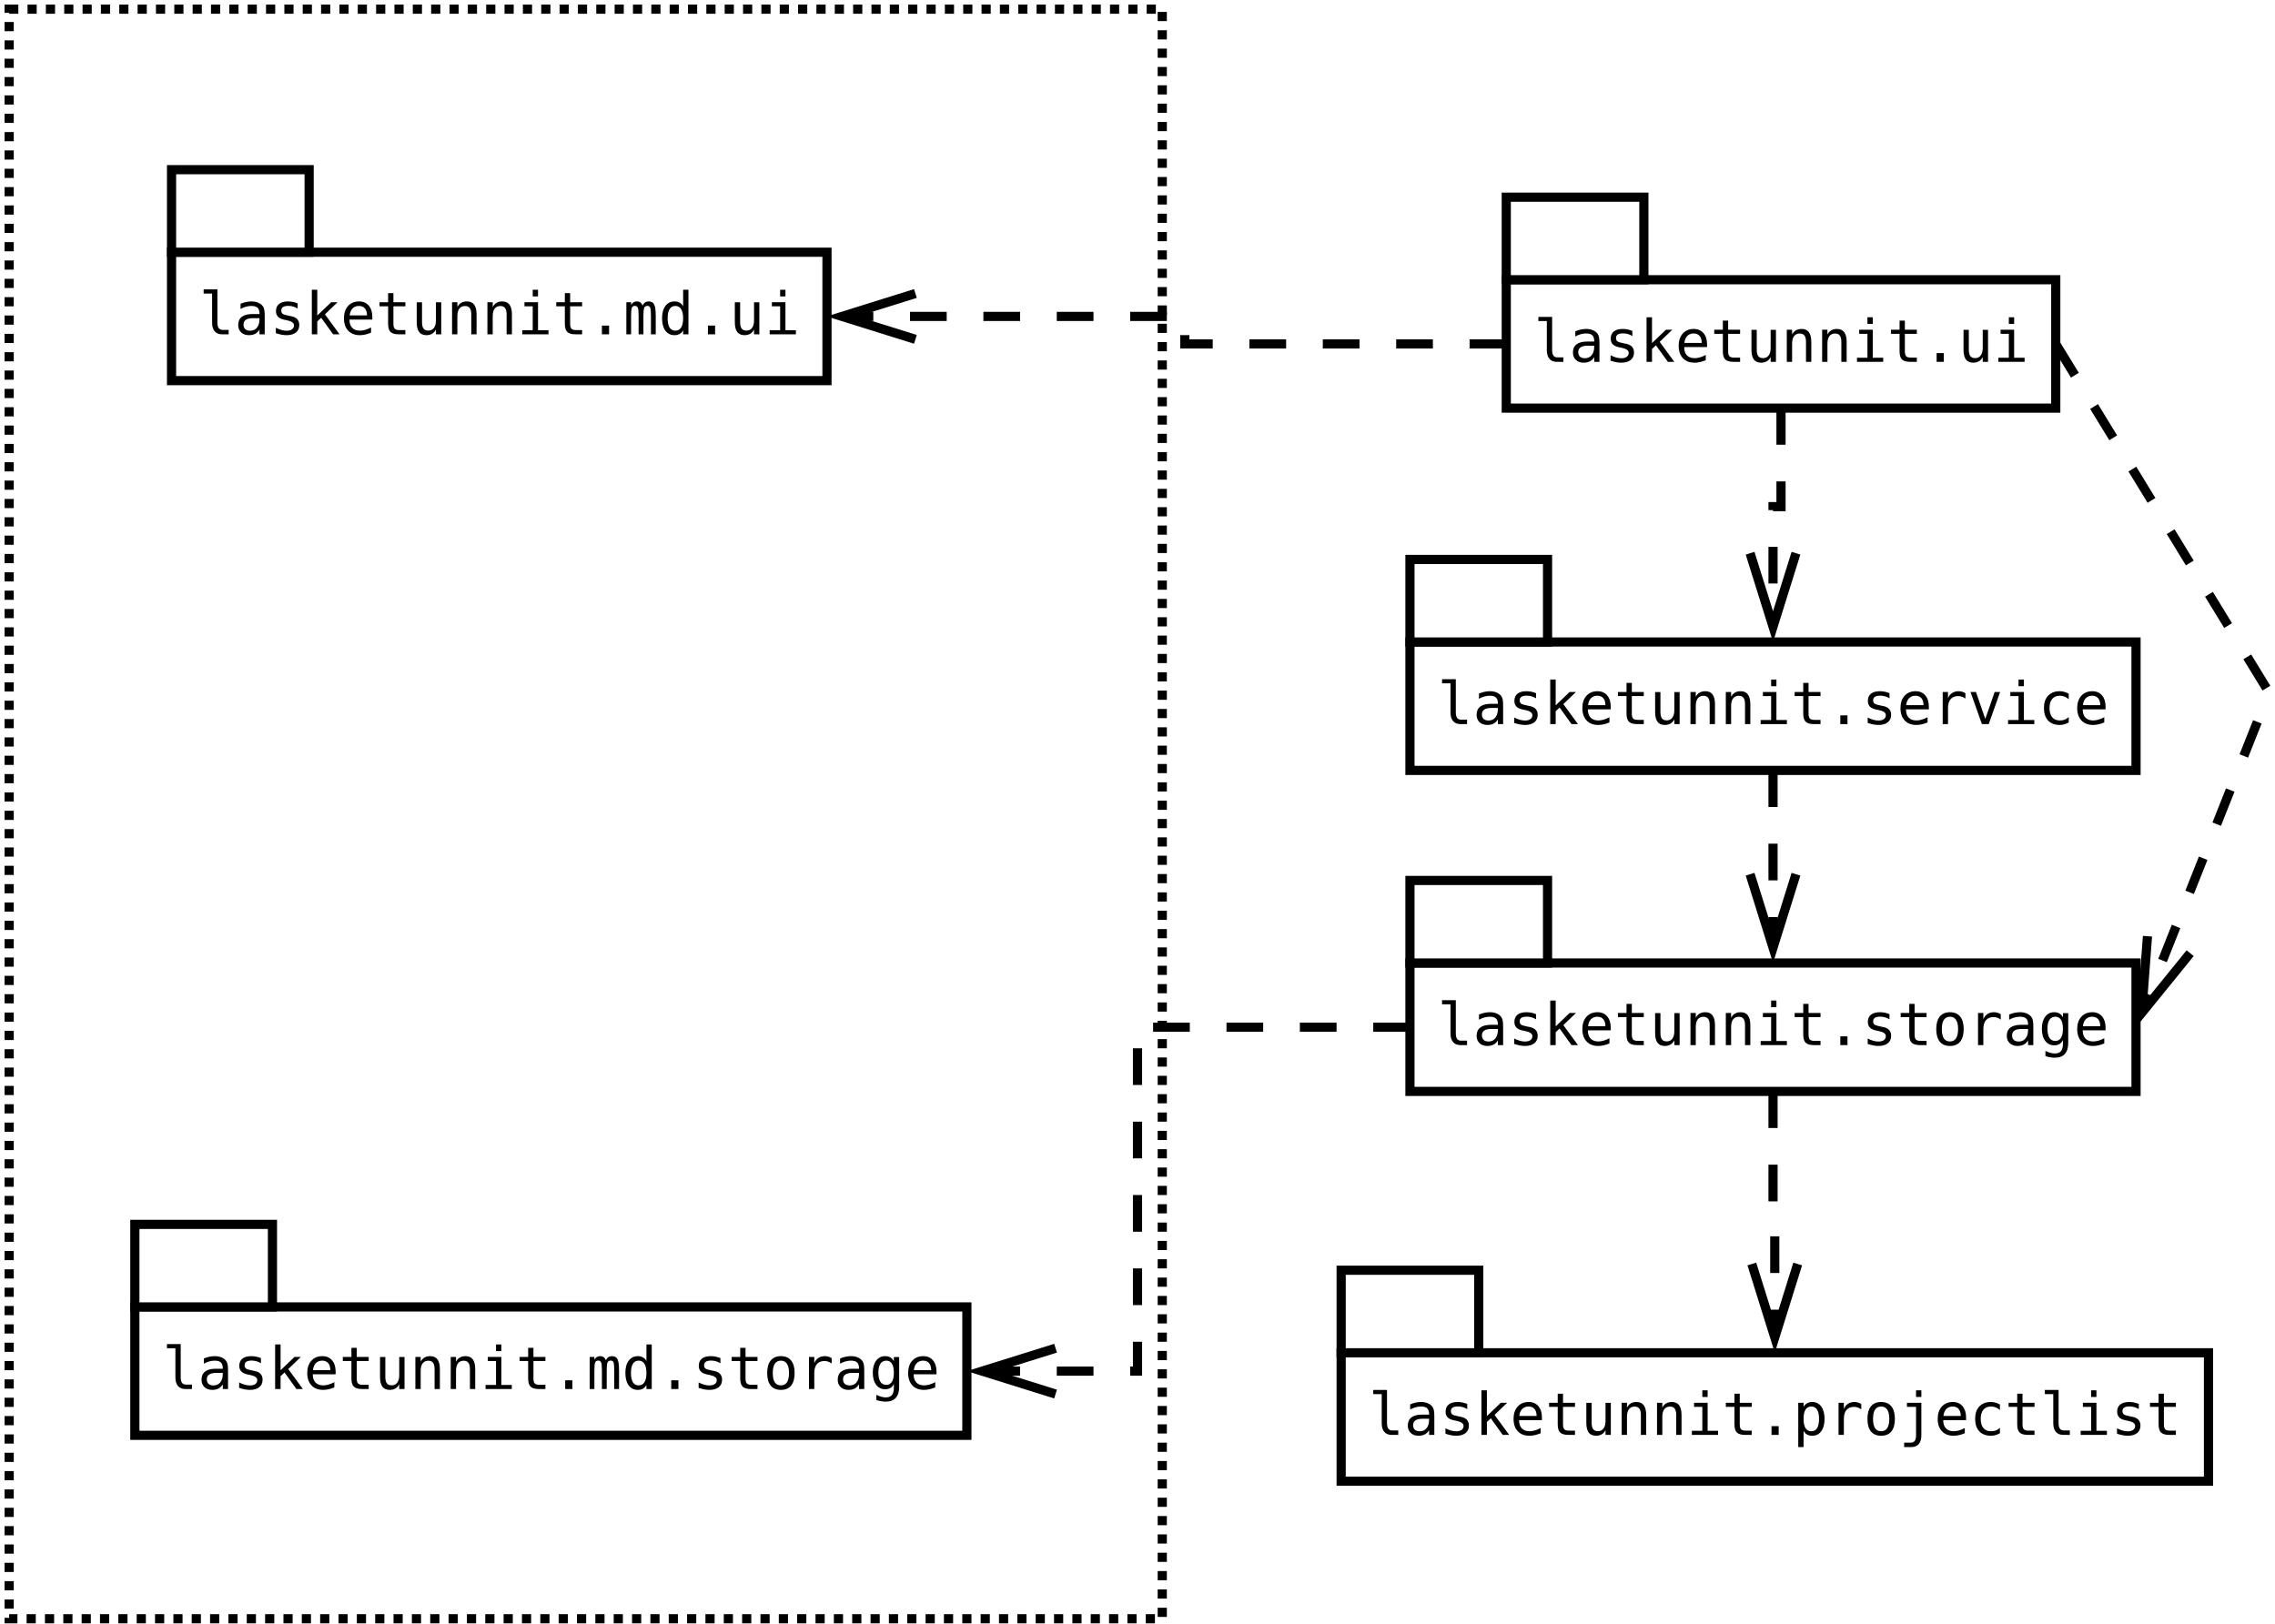
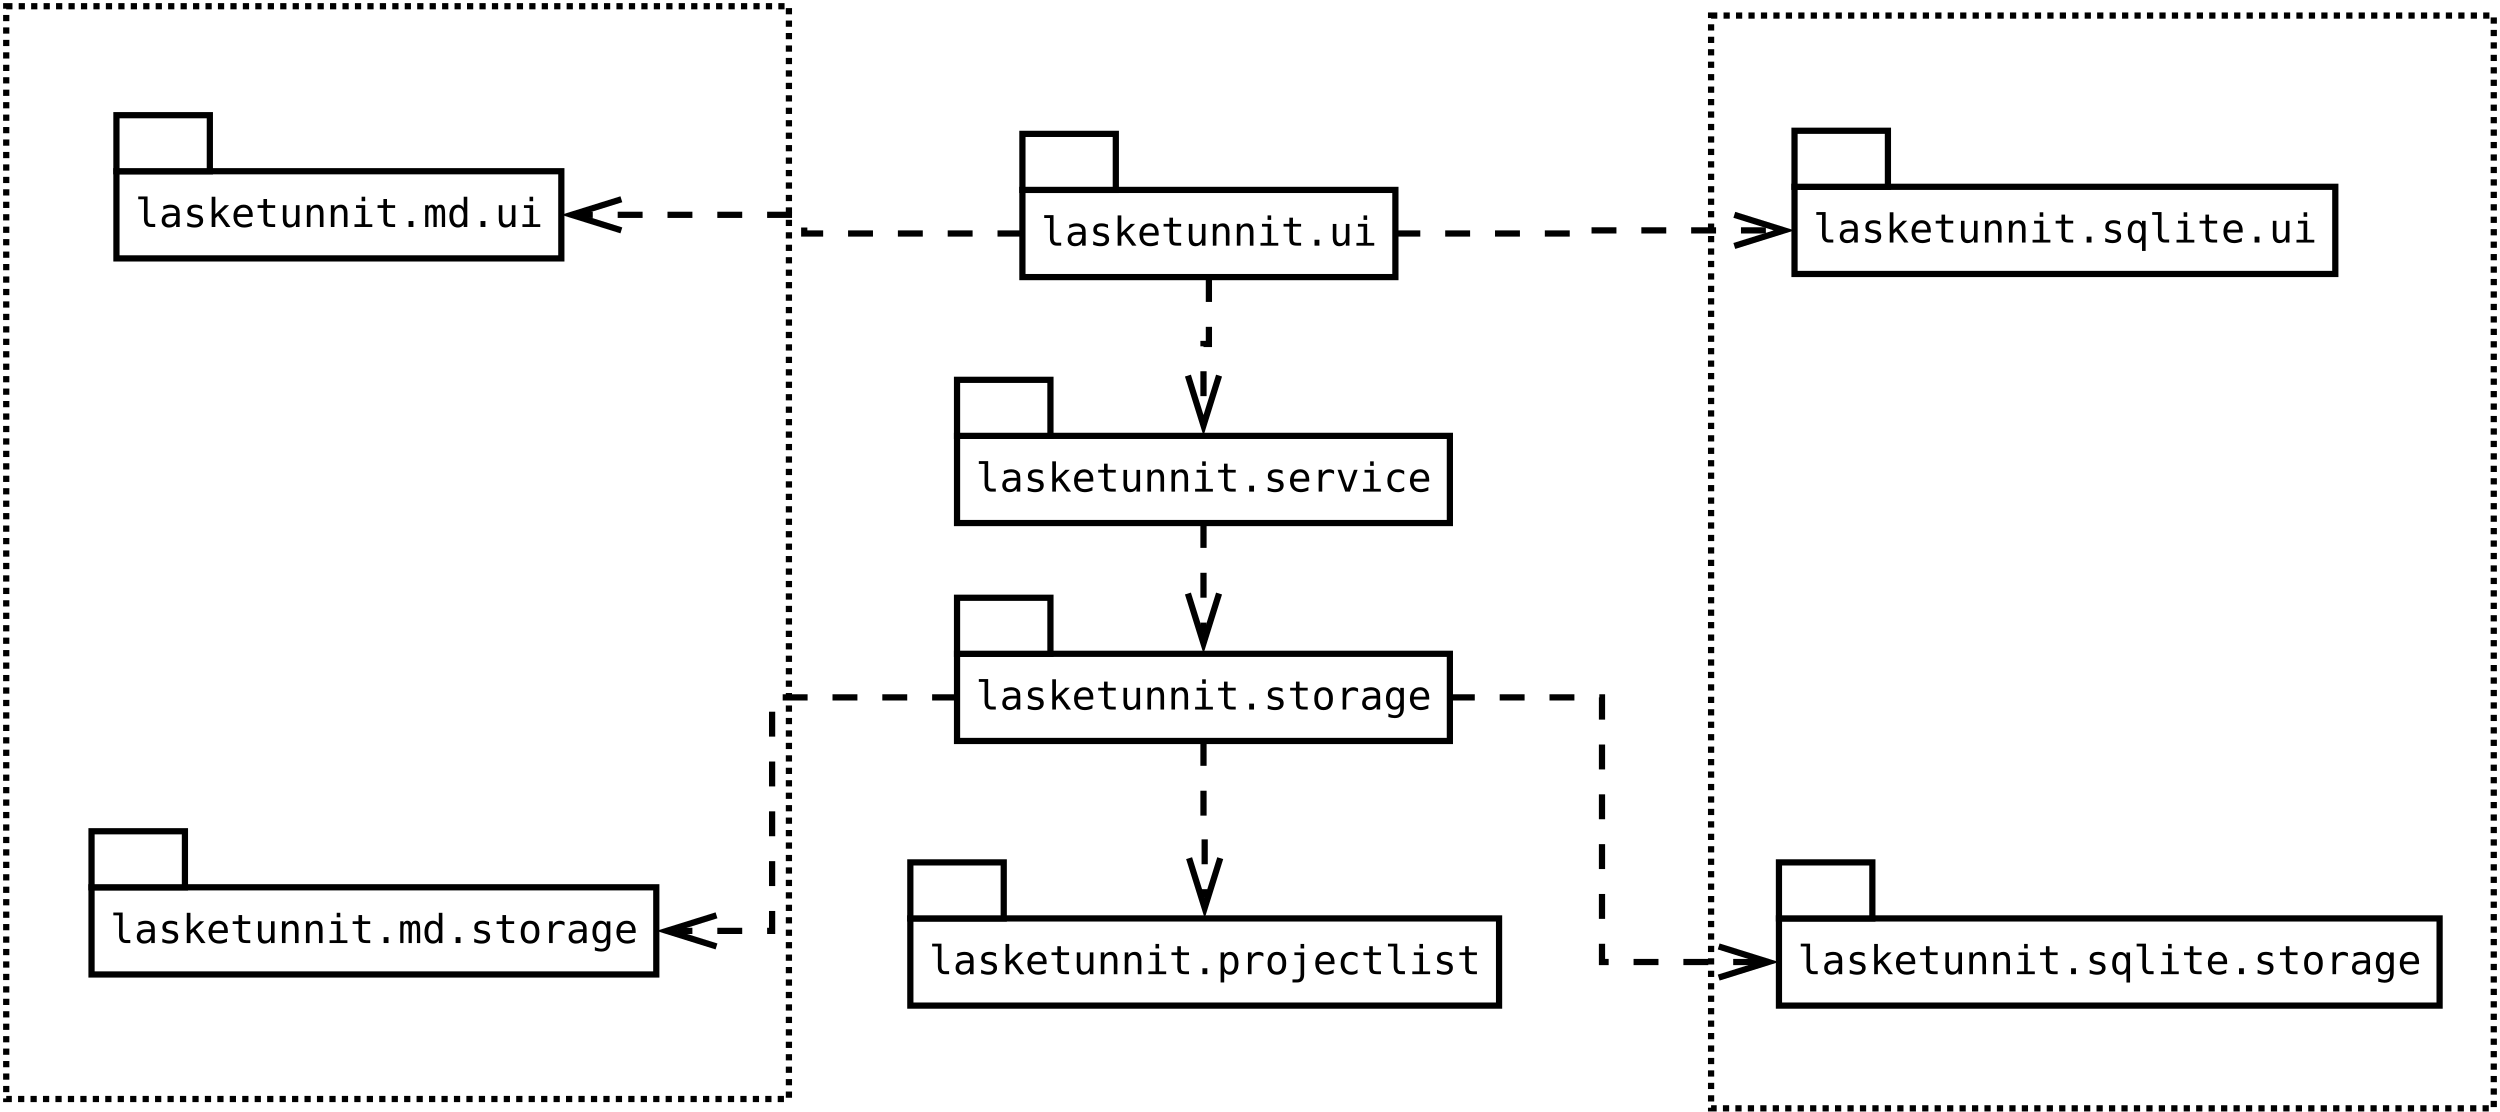
- <svg xmlns="http://www.w3.org/2000/svg" xmlns:xlink="http://www.w3.org/1999/xlink" width="496pt" height="354pt" viewBox="0 0 496 354" version="1.1">
+ <svg xmlns="http://www.w3.org/2000/svg" xmlns:xlink="http://www.w3.org/1999/xlink" width="803pt" height="357pt" viewBox="0 0 803 357" version="1.1">
  <defs>
    <g>
      <symbol overflow="visible" id="glyph0-0">
        <path style="stroke:none;" d="M 0.656 2.266 L 0.656 -9.016 L 7.047 -9.016 L 7.047 2.266 Z M 1.375 1.547 L 6.344 1.547 L 6.344 -8.297 L 1.375 -8.297 Z M 1.375 1.547 " />
      </symbol>
      <symbol overflow="visible" id="glyph0-1">
        <path style="stroke:none;" d="M 4 -2.531 C 4 -2.02 4.094 -1.629 4.281 -1.359 C 4.469 -1.098 4.75 -0.969 5.125 -0.969 L 6.453 -0.969 L 6.453 0 L 5 0 C 4.312 0 3.781 -0.219 3.406 -0.656 C 3.031 -1.102 2.844 -1.727 2.844 -2.531 L 2.844 -8.891 L 1 -8.891 L 1 -9.797 L 4 -9.797 Z M 4 -2.531 " />
      </symbol>
      <symbol overflow="visible" id="glyph0-2">
        <path style="stroke:none;" d="M 4.391 -3.516 L 4 -3.516 C 3.332 -3.516 2.828 -3.395 2.484 -3.156 C 2.148 -2.926 1.984 -2.578 1.984 -2.109 C 1.984 -1.691 2.109 -1.363 2.359 -1.125 C 2.617 -0.895 2.973 -0.781 3.422 -0.781 C 4.055 -0.781 4.551 -1 4.906 -1.438 C 5.27 -1.875 5.457 -2.484 5.469 -3.266 L 5.469 -3.516 Z M 6.609 -4 L 6.609 0 L 5.469 0 L 5.469 -1.031 C 5.219 -0.613 4.906 -0.305 4.531 -0.109 C 4.156 0.086 3.703 0.188 3.172 0.188 C 2.461 0.188 1.895 -0.016 1.469 -0.422 C 1.039 -0.828 0.828 -1.363 0.828 -2.031 C 0.828 -2.812 1.086 -3.406 1.609 -3.812 C 2.141 -4.219 2.91 -4.422 3.922 -4.422 L 5.469 -4.422 L 5.469 -4.594 C 5.457 -5.156 5.312 -5.562 5.031 -5.812 C 4.758 -6.062 4.316 -6.188 3.703 -6.188 C 3.305 -6.188 2.906 -6.129 2.5 -6.016 C 2.102 -5.91 1.719 -5.75 1.344 -5.531 L 1.344 -6.672 C 1.77 -6.836 2.176 -6.961 2.562 -7.047 C 2.957 -7.129 3.336 -7.172 3.703 -7.172 C 4.273 -7.172 4.766 -7.082 5.172 -6.906 C 5.586 -6.738 5.926 -6.484 6.188 -6.141 C 6.344 -5.93 6.453 -5.672 6.516 -5.359 C 6.578 -5.055 6.609 -4.602 6.609 -4 Z M 6.609 -4 " />
      </symbol>
      <symbol overflow="visible" id="glyph0-3">
        <path style="stroke:none;" d="M 6.078 -6.75 L 6.078 -5.625 C 5.754 -5.82 5.426 -5.969 5.094 -6.062 C 4.758 -6.156 4.414 -6.203 4.062 -6.203 C 3.539 -6.203 3.148 -6.117 2.891 -5.953 C 2.641 -5.785 2.516 -5.531 2.516 -5.188 C 2.516 -4.875 2.609 -4.641 2.797 -4.484 C 2.992 -4.328 3.473 -4.176 4.234 -4.031 L 4.703 -3.938 C 5.273 -3.832 5.707 -3.617 6 -3.297 C 6.289 -2.973 6.438 -2.551 6.438 -2.031 C 6.438 -1.332 6.191 -0.785 5.703 -0.391 C 5.211 -0.004 4.531 0.188 3.656 0.188 C 3.301 0.188 2.938 0.148 2.562 0.078 C 2.188 0.004 1.773 -0.102 1.328 -0.25 L 1.328 -1.438 C 1.754 -1.219 2.164 -1.051 2.562 -0.938 C 2.957 -0.832 3.328 -0.781 3.672 -0.781 C 4.18 -0.781 4.578 -0.883 4.859 -1.094 C 5.141 -1.301 5.281 -1.586 5.281 -1.953 C 5.281 -2.484 4.77 -2.852 3.75 -3.062 L 3.688 -3.078 L 3.266 -3.156 C 2.598 -3.289 2.113 -3.508 1.812 -3.812 C 1.508 -4.125 1.359 -4.539 1.359 -5.062 C 1.359 -5.738 1.582 -6.258 2.031 -6.625 C 2.488 -6.988 3.141 -7.172 3.984 -7.172 C 4.359 -7.172 4.719 -7.133 5.062 -7.062 C 5.406 -6.988 5.742 -6.883 6.078 -6.75 Z M 6.078 -6.75 " />
      </symbol>
      <symbol overflow="visible" id="glyph0-4">
        <path style="stroke:none;" d="M 1.469 -9.719 L 2.656 -9.719 L 2.656 -4.094 L 5.688 -7 L 7.078 -7 L 4.328 -4.359 L 7.516 0 L 6.109 0 L 3.516 -3.609 L 2.656 -2.812 L 2.656 0 L 1.469 0 Z M 1.469 -9.719 " />
      </symbol>
      <symbol overflow="visible" id="glyph0-5">
        <path style="stroke:none;" d="M 6.953 -3.781 L 6.953 -3.219 L 1.969 -3.219 L 1.969 -3.188 C 1.969 -2.426 2.164 -1.836 2.562 -1.422 C 2.957 -1.004 3.52 -0.797 4.25 -0.797 C 4.613 -0.797 4.992 -0.852 5.391 -0.969 C 5.797 -1.082 6.223 -1.258 6.672 -1.5 L 6.672 -0.359 C 6.242 -0.18 5.828 -0.047 5.422 0.047 C 5.016 0.141 4.617 0.188 4.234 0.188 C 3.148 0.188 2.301 -0.141 1.688 -0.797 C 1.07 -1.453 0.766 -2.352 0.766 -3.5 C 0.766 -4.613 1.062 -5.504 1.656 -6.172 C 2.258 -6.836 3.062 -7.172 4.062 -7.172 C 4.957 -7.172 5.66 -6.867 6.172 -6.266 C 6.691 -5.66 6.953 -4.832 6.953 -3.781 Z M 5.797 -4.125 C 5.785 -4.801 5.629 -5.312 5.328 -5.656 C 5.023 -6.008 4.586 -6.188 4.016 -6.188 C 3.461 -6.188 3.004 -6.004 2.641 -5.641 C 2.285 -5.273 2.078 -4.77 2.016 -4.125 Z M 5.797 -4.125 " />
      </symbol>
      <symbol overflow="visible" id="glyph0-6">
        <path style="stroke:none;" d="M 3.844 -8.984 L 3.844 -7 L 6.453 -7 L 6.453 -6.109 L 3.844 -6.109 L 3.844 -2.312 C 3.844 -1.789 3.938 -1.426 4.125 -1.219 C 4.32 -1.02 4.664 -0.922 5.156 -0.922 L 6.453 -0.922 L 6.453 0 L 5.047 0 C 4.18 0 3.57 -0.172 3.219 -0.516 C 2.863 -0.859 2.688 -1.457 2.688 -2.312 L 2.688 -6.109 L 0.812 -6.109 L 0.812 -7 L 2.688 -7 L 2.688 -8.984 Z M 3.844 -8.984 " />
      </symbol>
      <symbol overflow="visible" id="glyph0-7">
        <path style="stroke:none;" d="M 1.219 -2.656 L 1.219 -6.984 L 2.375 -6.984 L 2.375 -2.656 C 2.375 -2.02 2.484 -1.551 2.703 -1.25 C 2.922 -0.957 3.266 -0.812 3.734 -0.812 C 4.273 -0.812 4.688 -1.004 4.969 -1.391 C 5.258 -1.773 5.406 -2.32 5.406 -3.031 L 5.406 -6.984 L 6.562 -6.984 L 6.562 0 L 5.406 0 L 5.406 -1.047 C 5.207 -0.641 4.93 -0.332 4.578 -0.125 C 4.223 0.082 3.812 0.188 3.344 0.188 C 2.625 0.188 2.086 -0.047 1.734 -0.516 C 1.391 -0.984 1.219 -1.695 1.219 -2.656 Z M 1.219 -2.656 " />
      </symbol>
      <symbol overflow="visible" id="glyph0-8">
        <path style="stroke:none;" d="M 6.562 -4.344 L 6.562 0 L 5.406 0 L 5.406 -4.344 C 5.406 -4.969 5.297 -5.426 5.078 -5.719 C 4.859 -6.02 4.516 -6.172 4.047 -6.172 C 3.504 -6.172 3.086 -5.977 2.797 -5.594 C 2.516 -5.219 2.375 -4.672 2.375 -3.953 L 2.375 0 L 1.219 0 L 1.219 -7 L 2.375 -7 L 2.375 -5.953 C 2.57 -6.348 2.844 -6.648 3.188 -6.859 C 3.539 -7.066 3.957 -7.172 4.438 -7.172 C 5.156 -7.172 5.688 -6.938 6.031 -6.469 C 6.383 -6 6.562 -5.289 6.562 -4.344 Z M 6.562 -4.344 " />
      </symbol>
      <symbol overflow="visible" id="glyph0-9">
        <path style="stroke:none;" d="M 1.594 -7 L 4.547 -7 L 4.547 -0.891 L 6.828 -0.891 L 6.828 0 L 1.109 0 L 1.109 -0.891 L 3.391 -0.891 L 3.391 -6.109 L 1.594 -6.109 Z M 3.391 -9.719 L 4.547 -9.719 L 4.547 -8.266 L 3.391 -8.266 Z M 3.391 -9.719 " />
      </symbol>
      <symbol overflow="visible" id="glyph0-10">
        <path style="stroke:none;" d="M 3.062 -1.906 L 4.625 -1.906 L 4.625 0 L 3.062 0 Z M 3.062 -1.906 " />
      </symbol>
      <symbol overflow="visible" id="glyph0-11">
        <path style="stroke:none;" d="M 7.219 -5.562 C 6.969 -5.75 6.719 -5.883 6.469 -5.969 C 6.219 -6.062 5.938 -6.109 5.625 -6.109 C 4.914 -6.109 4.367 -5.879 3.984 -5.422 C 3.609 -4.973 3.422 -4.328 3.422 -3.484 L 3.422 0 L 2.266 0 L 2.266 -7 L 3.422 -7 L 3.422 -5.625 C 3.609 -6.125 3.898 -6.504 4.297 -6.766 C 4.703 -7.035 5.176 -7.172 5.719 -7.172 C 6 -7.172 6.258 -7.133 6.5 -7.062 C 6.75 -6.988 6.988 -6.879 7.219 -6.734 Z M 7.219 -5.562 " />
      </symbol>
      <symbol overflow="visible" id="glyph0-12">
        <path style="stroke:none;" d="M 0.625 -7 L 1.812 -7 L 3.844 -1.125 L 5.891 -7 L 7.078 -7 L 4.594 0 L 3.109 0 Z M 0.625 -7 " />
      </symbol>
      <symbol overflow="visible" id="glyph0-13">
        <path style="stroke:none;" d="M 6.625 -0.359 C 6.32 -0.18 6.004 -0.047 5.672 0.047 C 5.348 0.141 5.016 0.188 4.672 0.188 C 3.586 0.188 2.738 -0.133 2.125 -0.781 C 1.52 -1.438 1.219 -2.344 1.219 -3.5 C 1.219 -4.645 1.52 -5.539 2.125 -6.188 C 2.738 -6.844 3.586 -7.172 4.672 -7.172 C 5.016 -7.172 5.344 -7.125 5.656 -7.031 C 5.977 -6.945 6.301 -6.812 6.625 -6.625 L 6.625 -5.422 C 6.32 -5.691 6.016 -5.883 5.703 -6 C 5.398 -6.125 5.055 -6.188 4.672 -6.188 C 3.953 -6.188 3.398 -5.953 3.016 -5.484 C 2.629 -5.023 2.438 -4.363 2.438 -3.5 C 2.438 -2.633 2.629 -1.969 3.016 -1.5 C 3.398 -1.031 3.953 -0.797 4.672 -0.797 C 5.078 -0.797 5.438 -0.852 5.75 -0.969 C 6.062 -1.094 6.352 -1.285 6.625 -1.547 Z M 6.625 -0.359 " />
      </symbol>
      <symbol overflow="visible" id="glyph0-14">
        <path style="stroke:none;" d="M 3.844 -6.188 C 3.258 -6.188 2.816 -5.957 2.516 -5.5 C 2.223 -5.051 2.078 -4.383 2.078 -3.5 C 2.078 -2.602 2.223 -1.926 2.516 -1.469 C 2.816 -1.02 3.258 -0.797 3.844 -0.797 C 4.438 -0.797 4.879 -1.02 5.172 -1.469 C 5.473 -1.926 5.625 -2.602 5.625 -3.5 C 5.625 -4.383 5.473 -5.051 5.172 -5.5 C 4.879 -5.957 4.438 -6.188 3.844 -6.188 Z M 3.844 -7.172 C 4.82 -7.172 5.566 -6.852 6.078 -6.219 C 6.586 -5.594 6.844 -4.688 6.844 -3.5 C 6.844 -2.301 6.586 -1.383 6.078 -0.75 C 5.566 -0.125 4.82 0.188 3.844 0.188 C 2.875 0.188 2.133 -0.125 1.625 -0.75 C 1.113 -1.383 0.859 -2.301 0.859 -3.5 C 0.859 -4.688 1.113 -5.594 1.625 -6.219 C 2.133 -6.852 2.875 -7.172 3.844 -7.172 Z M 3.844 -7.172 " />
      </symbol>
      <symbol overflow="visible" id="glyph0-15">
        <path style="stroke:none;" d="M 5.359 -3.562 C 5.359 -4.414 5.219 -5.066 4.938 -5.516 C 4.656 -5.961 4.25 -6.188 3.719 -6.188 C 3.156 -6.188 2.723 -5.961 2.422 -5.516 C 2.129 -5.066 1.984 -4.414 1.984 -3.562 C 1.984 -2.695 2.129 -2.035 2.422 -1.578 C 2.723 -1.129 3.156 -0.906 3.719 -0.906 C 4.25 -0.906 4.656 -1.129 4.938 -1.578 C 5.219 -2.035 5.359 -2.695 5.359 -3.562 Z M 6.516 -0.453 C 6.516 0.598 6.266 1.395 5.766 1.938 C 5.273 2.477 4.547 2.75 3.578 2.75 C 3.266 2.75 2.93 2.719 2.578 2.656 C 2.234 2.602 1.891 2.52 1.547 2.406 L 1.547 1.266 C 1.953 1.461 2.32 1.602 2.656 1.688 C 2.988 1.781 3.297 1.828 3.578 1.828 C 4.203 1.828 4.656 1.656 4.938 1.312 C 5.219 0.977 5.359 0.445 5.359 -0.281 L 5.359 -1.109 C 5.18 -0.723 4.93 -0.43 4.609 -0.234 C 4.297 -0.047 3.91 0.047 3.453 0.047 C 2.641 0.047 1.988 -0.273 1.5 -0.922 C 1.008 -1.578 0.766 -2.457 0.766 -3.562 C 0.766 -4.656 1.008 -5.531 1.5 -6.188 C 1.988 -6.844 2.641 -7.172 3.453 -7.172 C 3.898 -7.172 4.281 -7.078 4.594 -6.891 C 4.906 -6.711 5.16 -6.438 5.359 -6.062 L 5.359 -6.969 L 6.516 -6.969 Z M 6.516 -0.453 " />
      </symbol>
      <symbol overflow="visible" id="glyph0-16">
        <path style="stroke:none;" d="M 2.344 -0.875 L 2.344 2.656 L 1.188 2.656 L 1.188 -7 L 2.344 -7 L 2.344 -6.109 C 2.531 -6.453 2.785 -6.711 3.109 -6.891 C 3.43 -7.078 3.801 -7.172 4.219 -7.172 C 5.062 -7.172 5.723 -6.844 6.203 -6.188 C 6.68 -5.531 6.922 -4.625 6.922 -3.469 C 6.922 -2.332 6.676 -1.438 6.188 -0.781 C 5.707 -0.133 5.051 0.188 4.219 0.188 C 3.789 0.188 3.414 0.098 3.094 -0.078 C 2.781 -0.266 2.531 -0.531 2.344 -0.875 Z M 5.719 -3.5 C 5.719 -4.383 5.578 -5.051 5.297 -5.5 C 5.016 -5.957 4.598 -6.188 4.047 -6.188 C 3.484 -6.188 3.055 -5.957 2.766 -5.5 C 2.484 -5.051 2.344 -4.383 2.344 -3.5 C 2.344 -2.613 2.484 -1.941 2.766 -1.484 C 3.055 -1.023 3.484 -0.797 4.047 -0.797 C 4.598 -0.797 5.016 -1.02 5.297 -1.469 C 5.578 -1.926 5.719 -2.602 5.719 -3.5 Z M 5.719 -3.5 " />
      </symbol>
      <symbol overflow="visible" id="glyph0-17">
        <path style="stroke:none;" d="M 3.75 0.125 L 3.75 -6.109 L 1.766 -6.109 L 1.766 -7 L 4.906 -7 L 4.906 0.125 C 4.906 0.938 4.719 1.562 4.344 2 C 3.969 2.438 3.438 2.656 2.75 2.656 L 1.156 2.656 L 1.156 1.688 L 2.625 1.688 C 3 1.688 3.281 1.555 3.469 1.297 C 3.656 1.035 3.75 0.645 3.75 0.125 Z M 3.75 -9.719 L 4.906 -9.719 L 4.906 -8.266 L 3.75 -8.266 Z M 3.75 -9.719 " />
      </symbol>
      <symbol overflow="visible" id="glyph0-18">
        <path style="stroke:none;" d="M 4.219 -6.281 C 4.363 -6.582 4.547 -6.805 4.766 -6.953 C 4.984 -7.098 5.25 -7.172 5.562 -7.172 C 6.125 -7.172 6.52 -6.953 6.75 -6.516 C 6.977 -6.078 7.094 -5.258 7.094 -4.062 L 7.094 0 L 6.047 0 L 6.047 -4 C 6.047 -4.988 5.988 -5.602 5.875 -5.844 C 5.77 -6.082 5.57 -6.203 5.281 -6.203 C 4.945 -6.203 4.719 -6.07 4.594 -5.812 C 4.469 -5.562 4.406 -4.957 4.406 -4 L 4.406 0 L 3.359 0 L 3.359 -4 C 3.359 -5 3.297 -5.613 3.172 -5.844 C 3.055 -6.082 2.844 -6.203 2.531 -6.203 C 2.227 -6.203 2.016 -6.07 1.891 -5.812 C 1.773 -5.562 1.719 -4.957 1.719 -4 L 1.719 0 L 0.688 0 L 0.688 -7 L 1.719 -7 L 1.719 -6.406 C 1.863 -6.645 2.035 -6.832 2.234 -6.969 C 2.441 -7.102 2.676 -7.172 2.938 -7.172 C 3.258 -7.172 3.523 -7.098 3.734 -6.953 C 3.941 -6.805 4.102 -6.582 4.219 -6.281 Z M 4.219 -6.281 " />
      </symbol>
      <symbol overflow="visible" id="glyph0-19">
        <path style="stroke:none;" d="M 5.359 -6.109 L 5.359 -9.719 L 6.516 -9.719 L 6.516 0 L 5.359 0 L 5.359 -0.875 C 5.172 -0.531 4.914 -0.266 4.594 -0.078 C 4.281 0.098 3.914 0.188 3.5 0.188 C 2.645 0.188 1.973 -0.141 1.484 -0.797 C 1.004 -1.453 0.766 -2.359 0.766 -3.516 C 0.766 -4.648 1.008 -5.539 1.5 -6.188 C 1.988 -6.844 2.656 -7.172 3.5 -7.172 C 3.914 -7.172 4.285 -7.078 4.609 -6.891 C 4.93 -6.711 5.18 -6.453 5.359 -6.109 Z M 1.984 -3.5 C 1.984 -2.602 2.125 -1.926 2.406 -1.469 C 2.688 -1.02 3.102 -0.797 3.656 -0.797 C 4.219 -0.797 4.641 -1.023 4.922 -1.484 C 5.211 -1.941 5.359 -2.613 5.359 -3.5 C 5.359 -4.383 5.211 -5.051 4.922 -5.5 C 4.641 -5.957 4.219 -6.188 3.656 -6.188 C 3.102 -6.188 2.688 -5.957 2.406 -5.5 C 2.125 -5.051 1.984 -4.383 1.984 -3.5 Z M 1.984 -3.5 " />
      </symbol>
+       <symbol overflow="visible" id="glyph0-20">
+         <path style="stroke:none;" d="M 2.078 -3.469 C 2.078 -2.57 2.219 -1.895 2.5 -1.438 C 2.781 -0.988 3.195 -0.766 3.75 -0.766 C 4.301 -0.766 4.719 -0.992 5 -1.453 C 5.289 -1.91 5.438 -2.582 5.438 -3.469 C 5.438 -4.352 5.289 -5.023 5 -5.484 C 4.719 -5.941 4.301 -6.172 3.75 -6.172 C 3.195 -6.172 2.781 -5.941 2.5 -5.484 C 2.219 -5.035 2.078 -4.363 2.078 -3.469 Z M 5.438 -0.875 C 5.25 -0.52 4.992 -0.25 4.672 -0.062 C 4.359 0.113 3.988 0.203 3.562 0.203 C 2.727 0.203 2.066 -0.117 1.578 -0.766 C 1.098 -1.41 0.859 -2.301 0.859 -3.438 C 0.859 -4.602 1.098 -5.508 1.578 -6.156 C 2.066 -6.812 2.727 -7.141 3.562 -7.141 C 3.977 -7.141 4.348 -7.047 4.672 -6.859 C 4.992 -6.68 5.25 -6.422 5.438 -6.078 L 5.438 -6.969 L 6.594 -6.969 L 6.594 2.688 L 5.438 2.688 Z M 5.438 -0.875 " />
+       </symbol>
    </g>
  </defs>
-   <g id="surface189482">
-     <rect x="0" y="0" width="496" height="354" style="fill:rgb(100%,100%,100%);fill-opacity:1;stroke:none;" />
+   <g id="surface23756">
+     <rect x="0" y="0" width="803" height="357" style="fill:rgb(100%,100%,100%);fill-opacity:1;stroke:none;" />
    <path style="fill-rule:evenodd;fill:rgb(100%,100%,100%);fill-opacity:1;stroke-width:0.1;stroke-linecap:butt;stroke-linejoin:miter;stroke:rgb(0%,0%,0%);stroke-opacity:1;stroke-dasharray:0.1,0.1;stroke-miterlimit:10;" d="M -11.92 -1.4 L 0.65 -1.4 L 0.65 16.15 L -11.92 16.15 Z M -11.92 -1.4 " transform="matrix(20,0,0,20,240.4,30)" />
    <path style="fill-rule:evenodd;fill:rgb(100%,100%,100%);fill-opacity:1;stroke-width:0.1;stroke-linecap:butt;stroke-linejoin:miter;stroke:rgb(0%,0%,0%);stroke-opacity:1;stroke-miterlimit:10;" d="M 4.4 1.55 L 10.39 1.55 L 10.39 2.95 L 4.4 2.95 Z M 4.4 1.55 " transform="matrix(20,0,0,20,240.4,30)" />
    <path style="fill-rule:evenodd;fill:rgb(100%,100%,100%);fill-opacity:1;stroke-width:0.1;stroke-linecap:butt;stroke-linejoin:miter;stroke:rgb(0%,0%,0%);stroke-opacity:1;stroke-miterlimit:10;" d="M 4.4 0.65 L 5.9 0.65 L 5.9 1.55 L 4.4 1.55 Z M 4.4 0.65 " transform="matrix(20,0,0,20,240.4,30)" />
    <g style="fill:rgb(0%,0%,0%);fill-opacity:1;">
      <use xlink:href="#glyph0-1" x="334.398" y="78.904" />
      <use xlink:href="#glyph0-2" x="342.105" y="78.904" />
      <use xlink:href="#glyph0-3" x="349.811" y="78.904" />
      <use xlink:href="#glyph0-4" x="357.517" y="78.904" />
      <use xlink:href="#glyph0-5" x="365.223" y="78.904" />
      <use xlink:href="#glyph0-6" x="372.929" y="78.904" />
      <use xlink:href="#glyph0-7" x="380.635" y="78.904" />
      <use xlink:href="#glyph0-8" x="388.342" y="78.904" />
      <use xlink:href="#glyph0-8" x="396.048" y="78.904" />
      <use xlink:href="#glyph0-9" x="403.754" y="78.904" />
      <use xlink:href="#glyph0-6" x="411.46" y="78.904" />
      <use xlink:href="#glyph0-10" x="419.166" y="78.904" />
      <use xlink:href="#glyph0-7" x="426.872" y="78.904" />
      <use xlink:href="#glyph0-9" x="434.579" y="78.904" />
    </g>
    <path style="fill-rule:evenodd;fill:rgb(100%,100%,100%);fill-opacity:1;stroke-width:0.1;stroke-linecap:butt;stroke-linejoin:miter;stroke:rgb(0%,0%,0%);stroke-opacity:1;stroke-miterlimit:10;" d="M 3.35 5.5 L 11.265 5.5 L 11.265 6.9 L 3.35 6.9 Z M 3.35 5.5 " transform="matrix(20,0,0,20,240.4,30)" />
    <path style="fill-rule:evenodd;fill:rgb(100%,100%,100%);fill-opacity:1;stroke-width:0.1;stroke-linecap:butt;stroke-linejoin:miter;stroke:rgb(0%,0%,0%);stroke-opacity:1;stroke-miterlimit:10;" d="M 3.35 4.6 L 4.85 4.6 L 4.85 5.5 L 3.35 5.5 Z M 3.35 4.6 " transform="matrix(20,0,0,20,240.4,30)" />
    <g style="fill:rgb(0%,0%,0%);fill-opacity:1;">
      <use xlink:href="#glyph0-1" x="313.398" y="157.904" />
      <use xlink:href="#glyph0-2" x="321.105" y="157.904" />
      <use xlink:href="#glyph0-3" x="328.811" y="157.904" />
      <use xlink:href="#glyph0-4" x="336.517" y="157.904" />
      <use xlink:href="#glyph0-5" x="344.223" y="157.904" />
      <use xlink:href="#glyph0-6" x="351.929" y="157.904" />
      <use xlink:href="#glyph0-7" x="359.635" y="157.904" />
      <use xlink:href="#glyph0-8" x="367.342" y="157.904" />
      <use xlink:href="#glyph0-8" x="375.048" y="157.904" />
      <use xlink:href="#glyph0-9" x="382.754" y="157.904" />
      <use xlink:href="#glyph0-6" x="390.46" y="157.904" />
      <use xlink:href="#glyph0-10" x="398.166" y="157.904" />
      <use xlink:href="#glyph0-3" x="405.872" y="157.904" />
      <use xlink:href="#glyph0-5" x="413.579" y="157.904" />
      <use xlink:href="#glyph0-11" x="421.285" y="157.904" />
      <use xlink:href="#glyph0-12" x="428.991" y="157.904" />
      <use xlink:href="#glyph0-9" x="436.697" y="157.904" />
      <use xlink:href="#glyph0-13" x="444.403" y="157.904" />
      <use xlink:href="#glyph0-5" x="452.109" y="157.904" />
    </g>
    <path style="fill-rule:evenodd;fill:rgb(100%,100%,100%);fill-opacity:1;stroke-width:0.1;stroke-linecap:butt;stroke-linejoin:miter;stroke:rgb(0%,0%,0%);stroke-opacity:1;stroke-miterlimit:10;" d="M 3.35 9 L 11.265 9 L 11.265 10.4 L 3.35 10.4 Z M 3.35 9 " transform="matrix(20,0,0,20,240.4,30)" />
    <path style="fill-rule:evenodd;fill:rgb(100%,100%,100%);fill-opacity:1;stroke-width:0.1;stroke-linecap:butt;stroke-linejoin:miter;stroke:rgb(0%,0%,0%);stroke-opacity:1;stroke-miterlimit:10;" d="M 3.35 8.1 L 4.85 8.1 L 4.85 9 L 3.35 9 Z M 3.35 8.1 " transform="matrix(20,0,0,20,240.4,30)" />
    <g style="fill:rgb(0%,0%,0%);fill-opacity:1;">
      <use xlink:href="#glyph0-1" x="313.398" y="227.904" />
      <use xlink:href="#glyph0-2" x="321.105" y="227.904" />
      <use xlink:href="#glyph0-3" x="328.811" y="227.904" />
      <use xlink:href="#glyph0-4" x="336.517" y="227.904" />
      <use xlink:href="#glyph0-5" x="344.223" y="227.904" />
      <use xlink:href="#glyph0-6" x="351.929" y="227.904" />
      <use xlink:href="#glyph0-7" x="359.635" y="227.904" />
      <use xlink:href="#glyph0-8" x="367.342" y="227.904" />
      <use xlink:href="#glyph0-8" x="375.048" y="227.904" />
      <use xlink:href="#glyph0-9" x="382.754" y="227.904" />
      <use xlink:href="#glyph0-6" x="390.46" y="227.904" />
      <use xlink:href="#glyph0-10" x="398.166" y="227.904" />
      <use xlink:href="#glyph0-3" x="405.872" y="227.904" />
      <use xlink:href="#glyph0-6" x="413.579" y="227.904" />
      <use xlink:href="#glyph0-14" x="421.285" y="227.904" />
      <use xlink:href="#glyph0-11" x="428.991" y="227.904" />
      <use xlink:href="#glyph0-2" x="436.697" y="227.904" />
      <use xlink:href="#glyph0-15" x="444.403" y="227.904" />
      <use xlink:href="#glyph0-5" x="452.109" y="227.904" />
    </g>
    <path style="fill-rule:evenodd;fill:rgb(100%,100%,100%);fill-opacity:1;stroke-width:0.1;stroke-linecap:butt;stroke-linejoin:miter;stroke:rgb(0%,0%,0%);stroke-opacity:1;stroke-miterlimit:10;" d="M 2.6 13.25 L 12.055 13.25 L 12.055 14.65 L 2.6 14.65 Z M 2.6 13.25 " transform="matrix(20,0,0,20,240.4,30)" />
    <path style="fill-rule:evenodd;fill:rgb(100%,100%,100%);fill-opacity:1;stroke-width:0.1;stroke-linecap:butt;stroke-linejoin:miter;stroke:rgb(0%,0%,0%);stroke-opacity:1;stroke-miterlimit:10;" d="M 2.6 12.35 L 4.1 12.35 L 4.1 13.25 L 2.6 13.25 Z M 2.6 12.35 " transform="matrix(20,0,0,20,240.4,30)" />
    <g style="fill:rgb(0%,0%,0%);fill-opacity:1;">
      <use xlink:href="#glyph0-1" x="298.398" y="312.904" />
      <use xlink:href="#glyph0-2" x="306.105" y="312.904" />
      <use xlink:href="#glyph0-3" x="313.811" y="312.904" />
      <use xlink:href="#glyph0-4" x="321.517" y="312.904" />
      <use xlink:href="#glyph0-5" x="329.223" y="312.904" />
      <use xlink:href="#glyph0-6" x="336.929" y="312.904" />
      <use xlink:href="#glyph0-7" x="344.635" y="312.904" />
      <use xlink:href="#glyph0-8" x="352.342" y="312.904" />
      <use xlink:href="#glyph0-8" x="360.048" y="312.904" />
      <use xlink:href="#glyph0-9" x="367.754" y="312.904" />
      <use xlink:href="#glyph0-6" x="375.46" y="312.904" />
      <use xlink:href="#glyph0-10" x="383.166" y="312.904" />
      <use xlink:href="#glyph0-16" x="390.872" y="312.904" />
      <use xlink:href="#glyph0-11" x="398.579" y="312.904" />
      <use xlink:href="#glyph0-14" x="406.285" y="312.904" />
      <use xlink:href="#glyph0-17" x="413.991" y="312.904" />
      <use xlink:href="#glyph0-5" x="421.697" y="312.904" />
      <use xlink:href="#glyph0-13" x="429.403" y="312.904" />
      <use xlink:href="#glyph0-6" x="437.109" y="312.904" />
      <use xlink:href="#glyph0-1" x="444.816" y="312.904" />
      <use xlink:href="#glyph0-9" x="452.522" y="312.904" />
      <use xlink:href="#glyph0-3" x="460.228" y="312.904" />
      <use xlink:href="#glyph0-6" x="467.934" y="312.904" />
    </g>
    <path style="fill-rule:evenodd;fill:rgb(100%,100%,100%);fill-opacity:1;stroke-width:0.1;stroke-linecap:butt;stroke-linejoin:miter;stroke:rgb(0%,0%,0%);stroke-opacity:1;stroke-miterlimit:10;" d="M -10.55 12.75 L -1.48 12.75 L -1.48 14.15 L -10.55 14.15 Z M -10.55 12.75 " transform="matrix(20,0,0,20,240.4,30)" />
    <path style="fill-rule:evenodd;fill:rgb(100%,100%,100%);fill-opacity:1;stroke-width:0.1;stroke-linecap:butt;stroke-linejoin:miter;stroke:rgb(0%,0%,0%);stroke-opacity:1;stroke-miterlimit:10;" d="M -10.55 11.85 L -9.05 11.85 L -9.05 12.75 L -10.55 12.75 Z M -10.55 11.85 " transform="matrix(20,0,0,20,240.4,30)" />
    <g style="fill:rgb(0%,0%,0%);fill-opacity:1;">
      <use xlink:href="#glyph0-1" x="35.398" y="302.904" />
      <use xlink:href="#glyph0-2" x="43.105" y="302.904" />
      <use xlink:href="#glyph0-3" x="50.811" y="302.904" />
      <use xlink:href="#glyph0-4" x="58.517" y="302.904" />
      <use xlink:href="#glyph0-5" x="66.223" y="302.904" />
      <use xlink:href="#glyph0-6" x="73.929" y="302.904" />
      <use xlink:href="#glyph0-7" x="81.635" y="302.904" />
      <use xlink:href="#glyph0-8" x="89.342" y="302.904" />
      <use xlink:href="#glyph0-8" x="97.048" y="302.904" />
      <use xlink:href="#glyph0-9" x="104.754" y="302.904" />
      <use xlink:href="#glyph0-6" x="112.46" y="302.904" />
      <use xlink:href="#glyph0-10" x="120.166" y="302.904" />
      <use xlink:href="#glyph0-18" x="127.872" y="302.904" />
      <use xlink:href="#glyph0-19" x="135.579" y="302.904" />
      <use xlink:href="#glyph0-10" x="143.285" y="302.904" />
      <use xlink:href="#glyph0-3" x="150.991" y="302.904" />
      <use xlink:href="#glyph0-6" x="158.697" y="302.904" />
      <use xlink:href="#glyph0-14" x="166.403" y="302.904" />
      <use xlink:href="#glyph0-11" x="174.109" y="302.904" />
      <use xlink:href="#glyph0-2" x="181.816" y="302.904" />
      <use xlink:href="#glyph0-15" x="189.522" y="302.904" />
      <use xlink:href="#glyph0-5" x="197.228" y="302.904" />
    </g>
    <path style="fill-rule:evenodd;fill:rgb(100%,100%,100%);fill-opacity:1;stroke-width:0.1;stroke-linecap:butt;stroke-linejoin:miter;stroke:rgb(0%,0%,0%);stroke-opacity:1;stroke-miterlimit:10;" d="M -10.15 1.25 L -3.005 1.25 L -3.005 2.65 L -10.15 2.65 Z M -10.15 1.25 " transform="matrix(20,0,0,20,240.4,30)" />
    <path style="fill-rule:evenodd;fill:rgb(100%,100%,100%);fill-opacity:1;stroke-width:0.1;stroke-linecap:butt;stroke-linejoin:miter;stroke:rgb(0%,0%,0%);stroke-opacity:1;stroke-miterlimit:10;" d="M -10.15 0.35 L -8.65 0.35 L -8.65 1.25 L -10.15 1.25 Z M -10.15 0.35 " transform="matrix(20,0,0,20,240.4,30)" />
    <g style="fill:rgb(0%,0%,0%);fill-opacity:1;">
      <use xlink:href="#glyph0-1" x="43.398" y="72.904" />
      <use xlink:href="#glyph0-2" x="51.105" y="72.904" />
      <use xlink:href="#glyph0-3" x="58.811" y="72.904" />
      <use xlink:href="#glyph0-4" x="66.517" y="72.904" />
      <use xlink:href="#glyph0-5" x="74.223" y="72.904" />
      <use xlink:href="#glyph0-6" x="81.929" y="72.904" />
      <use xlink:href="#glyph0-7" x="89.635" y="72.904" />
      <use xlink:href="#glyph0-8" x="97.342" y="72.904" />
      <use xlink:href="#glyph0-8" x="105.048" y="72.904" />
      <use xlink:href="#glyph0-9" x="112.754" y="72.904" />
      <use xlink:href="#glyph0-6" x="120.46" y="72.904" />
      <use xlink:href="#glyph0-10" x="128.166" y="72.904" />
      <use xlink:href="#glyph0-18" x="135.872" y="72.904" />
      <use xlink:href="#glyph0-19" x="143.579" y="72.904" />
      <use xlink:href="#glyph0-10" x="151.285" y="72.904" />
      <use xlink:href="#glyph0-7" x="158.991" y="72.904" />
      <use xlink:href="#glyph0-9" x="166.697" y="72.904" />
    </g>
    <path style="fill:none;stroke-width:0.1;stroke-linecap:butt;stroke-linejoin:miter;stroke:rgb(0%,0%,0%);stroke-opacity:1;stroke-dasharray:0.4,0.4;stroke-miterlimit:10;" d="M 4.4 2.25 L 0.896 2.25 L 0.896 1.95 L -2.673 1.95 " transform="matrix(20,0,0,20,240.4,30)" />
    <path style="fill:none;stroke-width:0.1;stroke-linecap:butt;stroke-linejoin:miter;stroke:rgb(0%,0%,0%);stroke-opacity:1;stroke-miterlimit:10;" d="M -2.041 1.7 L -2.841 1.95 L -2.041 2.2 " transform="matrix(20,0,0,20,240.4,30)" />
    <path style="fill:none;stroke-width:0.1;stroke-linecap:butt;stroke-linejoin:miter;stroke:rgb(0%,0%,0%);stroke-opacity:1;stroke-dasharray:0.4,0.4;stroke-miterlimit:10;" d="M 7.395 2.949 L 7.395 4.024 L 7.308 4.024 L 7.308 5.165 " transform="matrix(20,0,0,20,240.4,30)" />
    <path style="fill:none;stroke-width:0.1;stroke-linecap:butt;stroke-linejoin:miter;stroke:rgb(0%,0%,0%);stroke-opacity:1;stroke-miterlimit:10;" d="M 7.058 4.532 L 7.308 5.332 L 7.558 4.532 " transform="matrix(20,0,0,20,240.4,30)" />
    <path style="fill:none;stroke-width:0.1;stroke-linecap:butt;stroke-linejoin:miter;stroke:rgb(0%,0%,0%);stroke-opacity:1;stroke-dasharray:0.4,0.4;stroke-miterlimit:10;" d="M 7.308 6.899 L 7.308 8.665 " transform="matrix(20,0,0,20,240.4,30)" />
    <path style="fill:none;stroke-width:0.1;stroke-linecap:butt;stroke-linejoin:miter;stroke:rgb(0%,0%,0%);stroke-opacity:1;stroke-miterlimit:10;" d="M 7.058 8.032 L 7.308 8.832 L 7.558 8.032 " transform="matrix(20,0,0,20,240.4,30)" />
    <path style="fill:none;stroke-width:0.1;stroke-linecap:butt;stroke-linejoin:miter;stroke:rgb(0%,0%,0%);stroke-opacity:1;stroke-dasharray:0.4,0.4;stroke-miterlimit:10;" d="M 7.308 10.399 L 7.308 11.624 L 7.327 11.624 L 7.327 12.915 " transform="matrix(20,0,0,20,240.4,30)" />
    <path style="fill:none;stroke-width:0.1;stroke-linecap:butt;stroke-linejoin:miter;stroke:rgb(0%,0%,0%);stroke-opacity:1;stroke-miterlimit:10;" d="M 7.077 12.282 L 7.327 13.082 L 7.577 12.282 " transform="matrix(20,0,0,20,240.4,30)" />
    <path style="fill:none;stroke-width:0.1;stroke-linecap:butt;stroke-linejoin:miter;stroke:rgb(0%,0%,0%);stroke-opacity:1;stroke-dasharray:0.4,0.4;stroke-miterlimit:10;" d="M 3.35 9.7 L 0.38 9.7 L 0.38 13.45 L -1.145 13.45 " transform="matrix(20,0,0,20,240.4,30)" />
    <path style="fill:none;stroke-width:0.1;stroke-linecap:butt;stroke-linejoin:miter;stroke:rgb(0%,0%,0%);stroke-opacity:1;stroke-miterlimit:10;" d="M -0.513 13.2 L -1.313 13.45 L -0.513 13.7 " transform="matrix(20,0,0,20,240.4,30)" />
    <path style="fill:none;stroke-width:0.1;stroke-linecap:butt;stroke-linejoin:miter;stroke:rgb(0%,0%,0%);stroke-opacity:1;stroke-dasharray:1,1;stroke-miterlimit:10;" d="M -6.456 2.65 C -6.456 2.65 -6.456 2.65 -6.456 2.65 " transform="matrix(20,0,0,20,240.4,30)" />
-     <path style="fill:none;stroke-width:0.1;stroke-linecap:butt;stroke-linejoin:miter;stroke:rgb(0%,0%,0%);stroke-opacity:1;stroke-dasharray:0.4,0.4;stroke-miterlimit:10;" d="M 10.39 2.25 L 12.715 6.05 L 11.389 9.388 " transform="matrix(20,0,0,20,240.4,30)" />
-     <path style="fill:none;stroke-width:0.1;stroke-linecap:butt;stroke-linejoin:miter;stroke:rgb(0%,0%,0%);stroke-opacity:1;stroke-miterlimit:10;" d="M 11.39 8.708 L 11.327 9.544 L 11.855 8.893 " transform="matrix(20,0,0,20,240.4,30)" />
+     <path style="fill-rule:evenodd;fill:rgb(100%,100%,100%);fill-opacity:1;stroke-width:0.1;stroke-linecap:butt;stroke-linejoin:miter;stroke:rgb(0%,0%,0%);stroke-opacity:1;stroke-dasharray:0.1,0.1;stroke-miterlimit:10;" d="M 15.46 -1.25 L 28.03 -1.25 L 28.03 16.3 L 15.46 16.3 Z M 15.46 -1.25 " transform="matrix(20,0,0,20,240.4,30)" />
+     <path style="fill-rule:evenodd;fill:rgb(100%,100%,100%);fill-opacity:1;stroke-width:0.1;stroke-linecap:butt;stroke-linejoin:miter;stroke:rgb(0%,0%,0%);stroke-opacity:1;stroke-miterlimit:10;" d="M 16.8 1.5 L 25.485 1.5 L 25.485 2.9 L 16.8 2.9 Z M 16.8 1.5 " transform="matrix(20,0,0,20,240.4,30)" />
+     <path style="fill-rule:evenodd;fill:rgb(100%,100%,100%);fill-opacity:1;stroke-width:0.1;stroke-linecap:butt;stroke-linejoin:miter;stroke:rgb(0%,0%,0%);stroke-opacity:1;stroke-miterlimit:10;" d="M 16.8 0.6 L 18.3 0.6 L 18.3 1.5 L 16.8 1.5 Z M 16.8 0.6 " transform="matrix(20,0,0,20,240.4,30)" />
+     <g style="fill:rgb(0%,0%,0%);fill-opacity:1;">
+       <use xlink:href="#glyph0-1" x="582.398" y="77.904" />
+       <use xlink:href="#glyph0-2" x="590.105" y="77.904" />
+       <use xlink:href="#glyph0-3" x="597.811" y="77.904" />
+       <use xlink:href="#glyph0-4" x="605.517" y="77.904" />
+       <use xlink:href="#glyph0-5" x="613.223" y="77.904" />
+       <use xlink:href="#glyph0-6" x="620.929" y="77.904" />
+       <use xlink:href="#glyph0-7" x="628.635" y="77.904" />
+       <use xlink:href="#glyph0-8" x="636.342" y="77.904" />
+       <use xlink:href="#glyph0-8" x="644.048" y="77.904" />
+       <use xlink:href="#glyph0-9" x="651.754" y="77.904" />
+       <use xlink:href="#glyph0-6" x="659.46" y="77.904" />
+       <use xlink:href="#glyph0-10" x="667.166" y="77.904" />
+       <use xlink:href="#glyph0-3" x="674.872" y="77.904" />
+       <use xlink:href="#glyph0-20" x="682.579" y="77.904" />
+       <use xlink:href="#glyph0-1" x="690.285" y="77.904" />
+       <use xlink:href="#glyph0-9" x="697.991" y="77.904" />
+       <use xlink:href="#glyph0-6" x="705.697" y="77.904" />
+       <use xlink:href="#glyph0-5" x="713.403" y="77.904" />
+       <use xlink:href="#glyph0-10" x="721.109" y="77.904" />
+       <use xlink:href="#glyph0-7" x="728.816" y="77.904" />
+       <use xlink:href="#glyph0-9" x="736.522" y="77.904" />
+     </g>
+     <path style="fill-rule:evenodd;fill:rgb(100%,100%,100%);fill-opacity:1;stroke-width:0.1;stroke-linecap:butt;stroke-linejoin:miter;stroke:rgb(0%,0%,0%);stroke-opacity:1;stroke-miterlimit:10;" d="M 16.55 13.25 L 27.16 13.25 L 27.16 14.65 L 16.55 14.65 Z M 16.55 13.25 " transform="matrix(20,0,0,20,240.4,30)" />
+     <path style="fill-rule:evenodd;fill:rgb(100%,100%,100%);fill-opacity:1;stroke-width:0.1;stroke-linecap:butt;stroke-linejoin:miter;stroke:rgb(0%,0%,0%);stroke-opacity:1;stroke-miterlimit:10;" d="M 16.55 12.35 L 18.05 12.35 L 18.05 13.25 L 16.55 13.25 Z M 16.55 12.35 " transform="matrix(20,0,0,20,240.4,30)" />
+     <g style="fill:rgb(0%,0%,0%);fill-opacity:1;">
+       <use xlink:href="#glyph0-1" x="577.398" y="312.904" />
+       <use xlink:href="#glyph0-2" x="585.105" y="312.904" />
+       <use xlink:href="#glyph0-3" x="592.811" y="312.904" />
+       <use xlink:href="#glyph0-4" x="600.517" y="312.904" />
+       <use xlink:href="#glyph0-5" x="608.223" y="312.904" />
+       <use xlink:href="#glyph0-6" x="615.929" y="312.904" />
+       <use xlink:href="#glyph0-7" x="623.635" y="312.904" />
+       <use xlink:href="#glyph0-8" x="631.342" y="312.904" />
+       <use xlink:href="#glyph0-8" x="639.048" y="312.904" />
+       <use xlink:href="#glyph0-9" x="646.754" y="312.904" />
+       <use xlink:href="#glyph0-6" x="654.46" y="312.904" />
+       <use xlink:href="#glyph0-10" x="662.166" y="312.904" />
+       <use xlink:href="#glyph0-3" x="669.872" y="312.904" />
+       <use xlink:href="#glyph0-20" x="677.579" y="312.904" />
+       <use xlink:href="#glyph0-1" x="685.285" y="312.904" />
+       <use xlink:href="#glyph0-9" x="692.991" y="312.904" />
+       <use xlink:href="#glyph0-6" x="700.697" y="312.904" />
+       <use xlink:href="#glyph0-5" x="708.403" y="312.904" />
+       <use xlink:href="#glyph0-10" x="716.109" y="312.904" />
+       <use xlink:href="#glyph0-3" x="723.816" y="312.904" />
+       <use xlink:href="#glyph0-6" x="731.522" y="312.904" />
+       <use xlink:href="#glyph0-14" x="739.228" y="312.904" />
+       <use xlink:href="#glyph0-11" x="746.934" y="312.904" />
+       <use xlink:href="#glyph0-2" x="754.64" y="312.904" />
+       <use xlink:href="#glyph0-15" x="762.346" y="312.904" />
+       <use xlink:href="#glyph0-5" x="770.053" y="312.904" />
+     </g>
+     <path style="fill:none;stroke-width:0.1;stroke-linecap:butt;stroke-linejoin:miter;stroke:rgb(0%,0%,0%);stroke-opacity:1;stroke-dasharray:0.4,0.4;stroke-miterlimit:10;" d="M 10.39 2.25 L 13.395 2.25 L 13.395 2.2 L 16.465 2.2 " transform="matrix(20,0,0,20,240.4,30)" />
+     <path style="fill:none;stroke-width:0.1;stroke-linecap:butt;stroke-linejoin:miter;stroke:rgb(0%,0%,0%);stroke-opacity:1;stroke-miterlimit:10;" d="M 15.833 2.45 L 16.633 2.2 L 15.833 1.95 " transform="matrix(20,0,0,20,240.4,30)" />
+     <path style="fill:none;stroke-width:0.1;stroke-linecap:butt;stroke-linejoin:miter;stroke:rgb(0%,0%,0%);stroke-opacity:1;stroke-dasharray:0.4,0.4;stroke-miterlimit:10;" d="M 11.265 9.7 L 13.708 9.7 L 13.708 13.95 L 16.215 13.95 " transform="matrix(20,0,0,20,240.4,30)" />
+     <path style="fill:none;stroke-width:0.1;stroke-linecap:butt;stroke-linejoin:miter;stroke:rgb(0%,0%,0%);stroke-opacity:1;stroke-miterlimit:10;" d="M 15.582 14.2 L 16.382 13.95 L 15.582 13.7 " transform="matrix(20,0,0,20,240.4,30)" />
  </g>
</svg>
